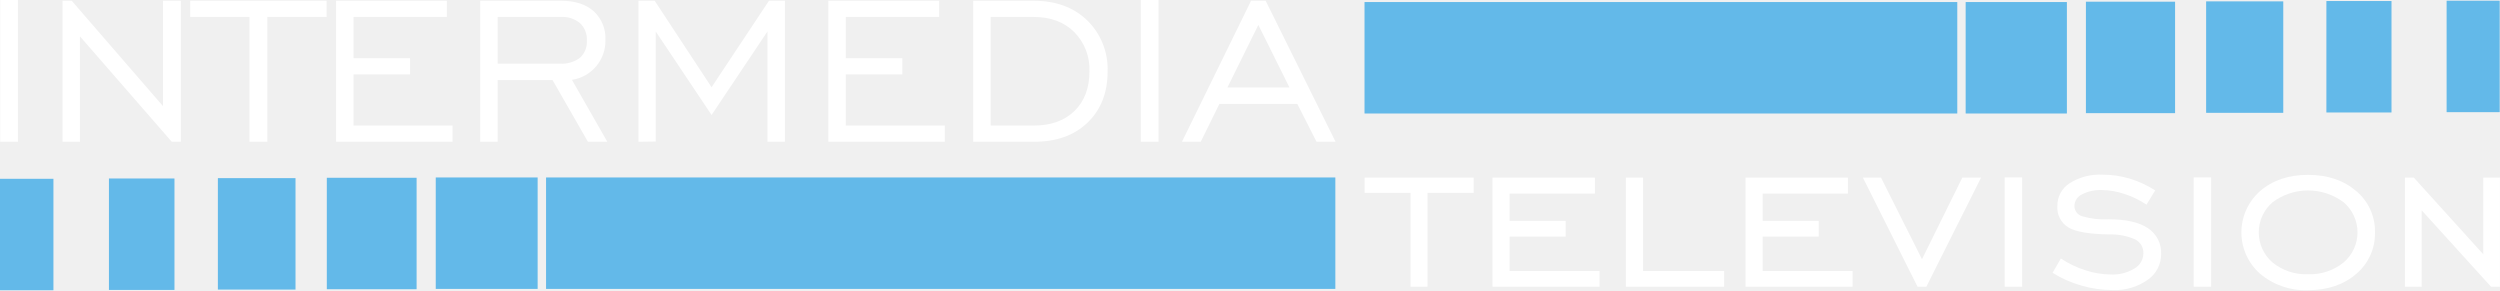
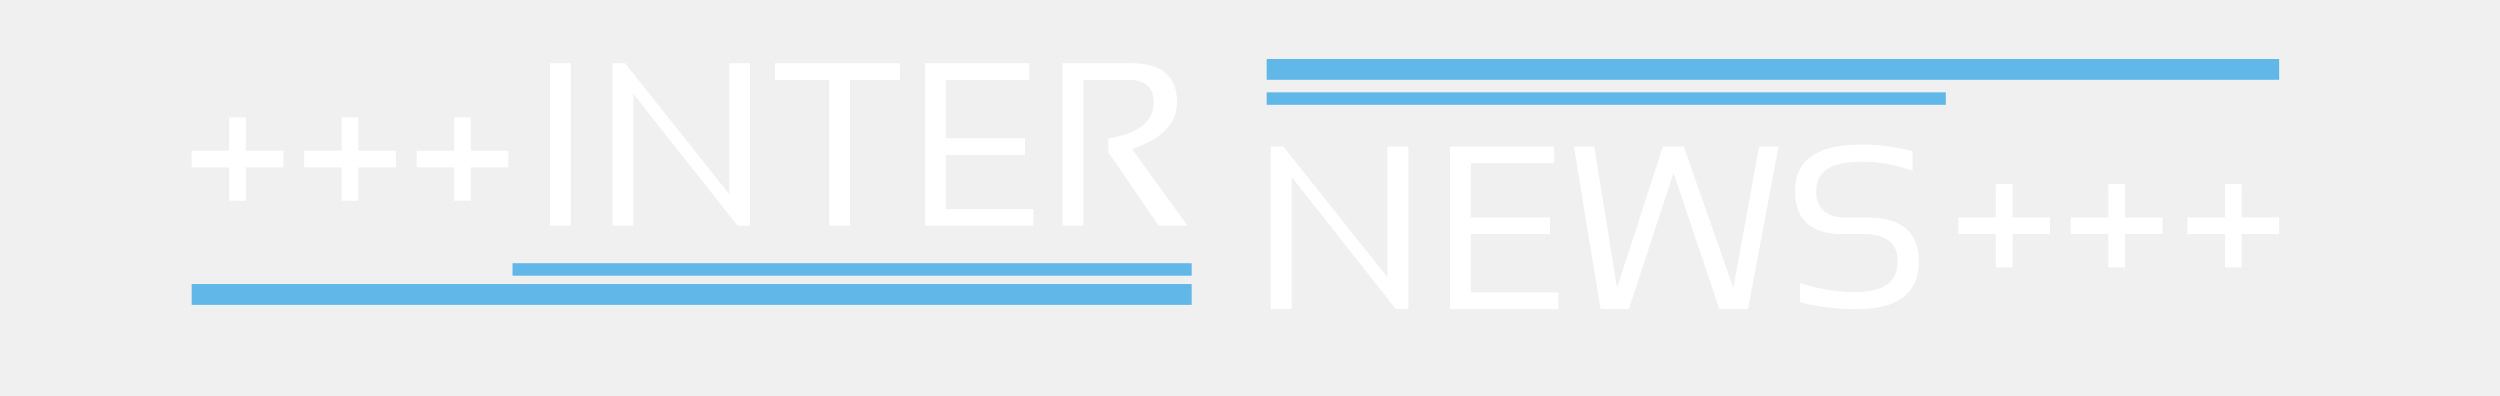
- <svg xmlns="http://www.w3.org/2000/svg" viewBox="0 0 635.92 73.83">
+ <svg xmlns="http://www.w3.org/2000/svg" id="Ebene_2" data-name="Ebene 2" viewBox="0 0 600 95">
  <defs>
-     <style>.cls-1{fill:#fff;}.cls-2{fill:#63b9e9;}</style>
+     <style>.cls-1{fill:#fff;}.cls-2{fill:#61b8e8;}</style>
  </defs>
-   <g id="Ebene_2" data-name="Ebene 2">
-     <g id="Ebene_1-2" data-name="Ebene 1">
-       <path class="cls-1" d="M.06,36.06V0h4.5V36.06Z" />
-       <path class="cls-1" d="M15.9,36.06V.19h2.34L41.46,27V.19H46V36.06H43.69L20.34,9.25V36.06Z" />
-       <path class="cls-1" d="M63.45,36.06V4.31H48.39V.19H83.08V4.31H68V36.06Z" />
-       <path class="cls-1" d="M85.48,36.06V.19h28.19V4.31H89.92v10.5h14.38v4.12H89.92v13h25.19v4.12Z" />
-       <path class="cls-1" d="M122.15,36.06V.19h20.56Q148,.19,151,2.84a9.29,9.29,0,0,1,3,7.33,10,10,0,0,1-8.52,10.14l9,15.75h-4.93l-9-15.69H126.59V36.06Zm4.44-19.87h15.83a7.65,7.65,0,0,0,5.12-1.5,5.48,5.48,0,0,0,1.74-4.39,5.65,5.65,0,0,0-1.74-4.41,7,7,0,0,0-4.89-1.58H126.59Z" />
-       <path class="cls-1" d="M162.41,36.06V.19h4.12l14.47,22L195.6.19h4.06V36.06h-4.44V8L181,29.25,166.79,8v28Z" />
-       <path class="cls-1" d="M210.7,36.06V.19h28.19V4.31H215.14v10.5h14.38v4.12H215.14v13h25.19v4.12Z" />
-       <path class="cls-1" d="M262.9.19q8.48,0,13.66,5a17.3,17.3,0,0,1,5.18,13q0,8.09-5.1,13T262.9,36.06H247.55V.19Zm0,4.12H252V31.94H262.9q6.62,0,10.42-3.72t3.8-10.06a13.46,13.46,0,0,0-3.86-10Q269.39,4.31,262.9,4.31Z" />
-       <path class="cls-1" d="M290.19,36.06V0h4.5V36.06Z" />
-       <path class="cls-1" d="M300.65,36.06,318.23.19h3.71l17.78,35.87h-4.84L330,26.44H310.17l-4.74,9.62Zm11.57-13.81H328L320.08,6.34Z" />
-       <path class="cls-1" d="M358.8,72.93V49.06H347.11V45.18h27.75v3.87H363.11V72.93Z" />
-       <path class="cls-1" d="M379.64,72.93V45.18H405.7v4.06H384v6.94h14.25v4H384v8.75h22.87v4Z" />
-       <path class="cls-1" d="M413.57,72.93V45.18h4.37V68.93h20.62v4Z" />
-       <path class="cls-1" d="M444,72.93V45.18h26.06v4.06H448.37v6.94h14.25v4H448.37v8.75h22.87v4Z" />
-       <path class="cls-1" d="M490,72.93h-2.24L473.86,45.18h4.61l10.42,20.76,10.26-20.76h4.77Z" />
-       <path class="cls-1" d="M509.93,72.93V45.12h4.44V72.93Z" />
-       <path class="cls-1" d="M522.11,69.39l2.11-3.64a24.34,24.34,0,0,0,6.24,3,21.39,21.39,0,0,0,6.47,1.07,10.65,10.65,0,0,0,6-1.51,4.51,4.51,0,0,0,2.28-3.88,3.77,3.77,0,0,0-2.08-3.52,15.08,15.08,0,0,0-6.57-1.28q-7.57-.1-10.4-1.76a5.87,5.87,0,0,1-2.83-5.5,6.72,6.72,0,0,1,3.11-5.76,14.27,14.27,0,0,1,8.34-2.18,24.07,24.07,0,0,1,6.94,1,25.94,25.94,0,0,1,6.49,3L546,52.06a21.94,21.94,0,0,0-5.6-2.72,18.7,18.7,0,0,0-5.73-1,10.1,10.1,0,0,0-5.08,1.11,3.29,3.29,0,0,0-1.92,2.9A2.71,2.71,0,0,0,529.62,55a20,20,0,0,0,6.72.78q6.64,0,10,2.24a7.45,7.45,0,0,1,3.38,6.65,7.87,7.87,0,0,1-3.43,6.52,14.35,14.35,0,0,1-8.89,2.59,28.68,28.68,0,0,1-8-1.15A27.93,27.93,0,0,1,522.11,69.39Z" />
-       <path class="cls-1" d="M558,72.93V45.12h4.44V72.93Z" />
-       <path class="cls-1" d="M587.07,73.81a17.8,17.8,0,0,1-12.19-4.19,14,14,0,0,1,0-21q4.76-4.14,12.21-4.14t12.27,4.13a13.32,13.32,0,0,1,4.76,10.53,13.4,13.4,0,0,1-4.78,10.54Q594.55,73.81,587.07,73.81Zm0-4.06a13.48,13.48,0,0,0,9.08-3,10.05,10.05,0,0,0,0-15.29,15.09,15.09,0,0,0-18.1,0,10.12,10.12,0,0,0,0,15.3A13.37,13.37,0,0,0,587.07,69.75Z" />
-       <path class="cls-1" d="M611.74,72.93V45.18H614l17.66,19.5V45.18h4.25V72.93h-2.27L616,53.5V72.93Z" />
-       <rect class="cls-2" x="622.34" y="0.18" width="13.5" height="28.35" />
-       <rect class="cls-2" x="591.76" y="0.26" width="16.56" height="28.35" />
-       <rect class="cls-2" x="561.17" y="0.35" width="19.62" height="28.35" />
-       <rect class="cls-2" x="530.59" y="0.43" width="22.68" height="28.35" />
-       <rect class="cls-2" x="500" y="0.52" width="25.75" height="28.35" />
-       <rect class="cls-2" x="347.09" y="0.52" width="150.78" height="28.35" />
-       <rect class="cls-2" y="45.48" width="13.59" height="28.35" />
-       <rect class="cls-2" x="27.71" y="45.4" width="16.67" height="28.35" />
-       <rect class="cls-2" x="55.42" y="45.31" width="19.75" height="28.35" />
-       <rect class="cls-2" x="83.13" y="45.22" width="22.84" height="28.35" />
-       <rect class="cls-2" x="110.84" y="45.14" width="25.92" height="28.35" />
-       <rect class="cls-2" x="138.9" y="45.14" width="200.77" height="28.35" />
-     </g>
-   </g>
+   <path class="cls-1" d="M137,15.17v39h-5v-39Z" />
+   <path class="cls-1" d="M147,54.17v-39h3l25,31.41V15.17h5v39h-3L152,22.48V54.17Z" />
+   <path class="cls-1" d="M216,15.17v4H204v35h-5v-35H186v-4Z" />
+   <path class="cls-1" d="M247,15.17v4H227v14h19v4H227v13h21v4H222v-39Z" />
+   <path class="cls-1" d="M255,54.17v-39h16.49q11,0,11,9.35,0,7.61-10.78,11.26L285,54.17h-6.92L266,36.54V33.23q10.89-1.78,10.88-8.64c0-3.61-2-5.42-6.05-5.42H260v35Z" />
+   <path class="cls-1" d="M55,36.17v-8h4v8h9v4H59v8H55v-8H46v-4Z" />
+   <path class="cls-1" d="M82,36.17v-8h4v8h9v4H86v8H82v-8H73v-4Z" />
+   <path class="cls-1" d="M109,36.17v-8h4v8h9v4h-9v8h-4v-8h-9v-4Z" />
+   <path class="cls-1" d="M305,74.17v-39h3l25,31.41V35.17h5v39h-3L310,42.48V74.17Z" />
+   <path class="cls-1" d="M373,35.17v4H353v13h19v4H353v14h21v4H348v-39Z" />
+   <path class="cls-1" d="M377.73,35.17h4.88l5.48,33.92,11-33.92h5L416,69.09l6.19-33.92h4.67l-7.34,39h-6.87l-11-32.68L390.93,74.17h-6.79Z" />
+   <path class="cls-1" d="M432,72.53V67.91a41.48,41.48,0,0,0,13.45,2.17q10,0,10-7.35c0-4.17-2.47-6.26-7.4-6.56h-5c-8.15.3-12.23-3.24-12.23-10.31q0-11.16,15.66-11.16A44.86,44.86,0,0,1,459,36.33V41a34.52,34.52,0,0,0-12.49-2.18q-10.62,0-10.62,7.08c0,4.17,2.4,6.26,7.19,6.31h5c8.29-.05,12.43,3.49,12.43,10.56q0,11.45-15.07,11.44A54.1,54.1,0,0,1,432,72.53Z" />
+   <path class="cls-1" d="M479,52.17v-8h4v8h9v4h-9v8h-4v-8h-9v-4Z" />
+   <path class="cls-1" d="M506,52.17v-8h4v8h9v4h-9v8h-4v-8h-9v-4Z" />
+   <path class="cls-1" d="M534,52.17v-8h4v8h9v4h-9v8h-4v-8h-9v-4Z" />
+   <rect class="cls-2" x="46" y="68.17" width="240" height="5" />
+   <rect class="cls-2" x="123" y="63.17" width="163" height="3" />
+   <rect class="cls-2" x="304" y="14.17" width="243" height="5" transform="translate(851 33.33) rotate(180)" />
+   <rect class="cls-2" x="304" y="22.17" width="163" height="3" transform="translate(771 47.33) rotate(180)" />
</svg>
